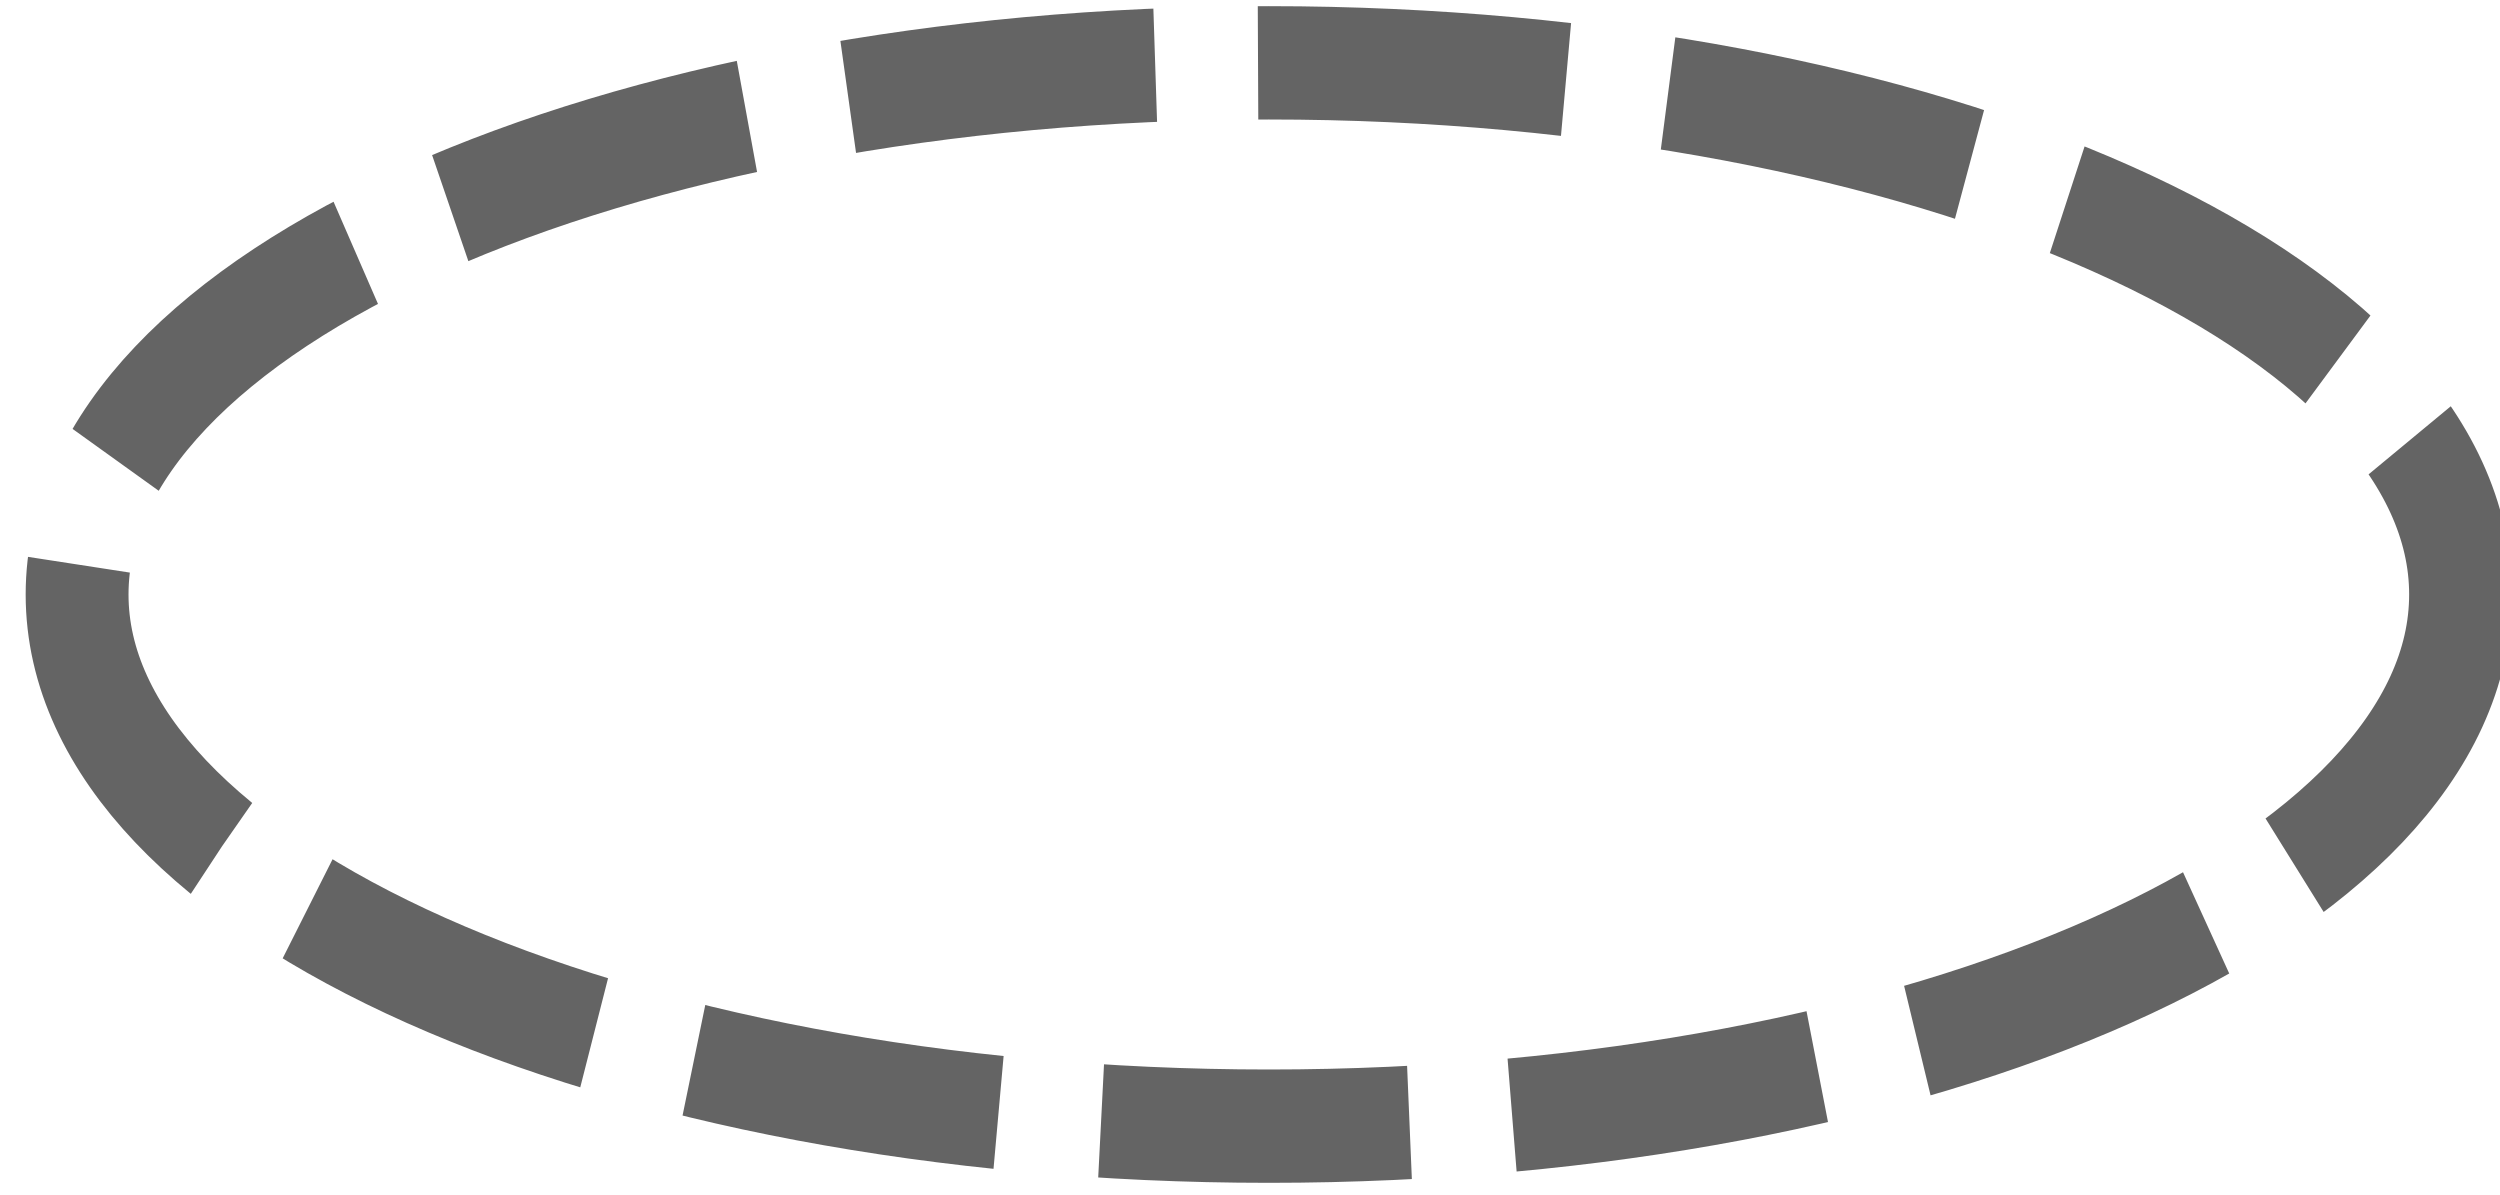
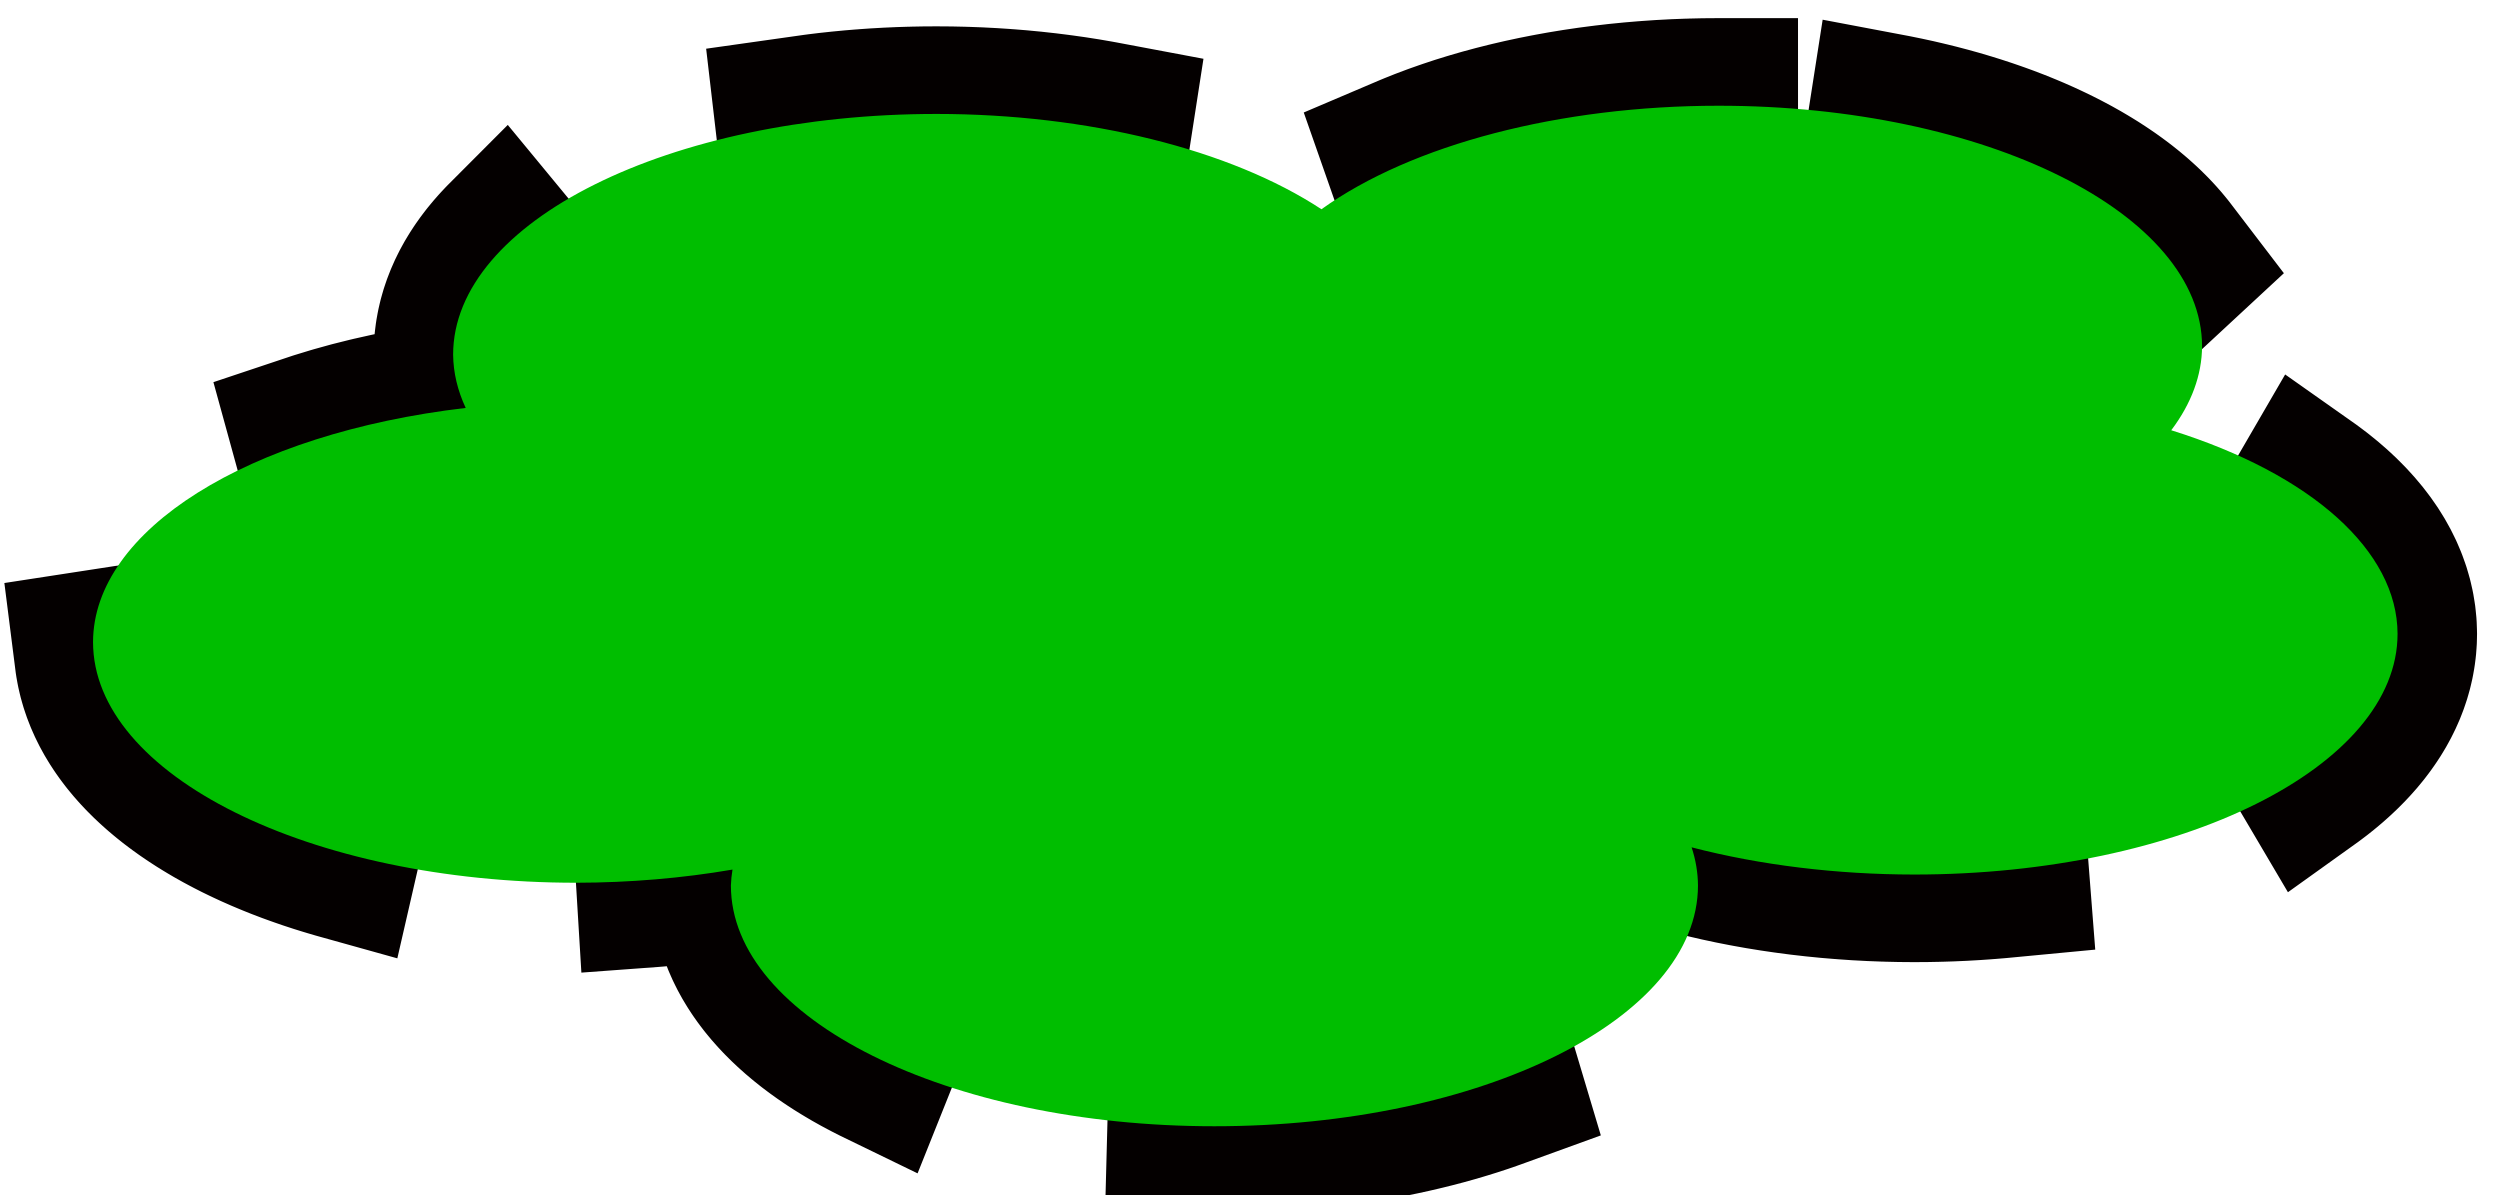
<svg xmlns="http://www.w3.org/2000/svg" xmlns:ns2="http://www.openswatchbook.org/uri/2009/osb" xmlns:xlink="http://www.w3.org/1999/xlink" width="180mm" height="86mm" version="1.1" viewBox="0 0 180 86" id="svg28">
  <defs id="defs32">
    <pattern xlink:href="#pattern1103" id="pattern1824" patternTransform="translate(-0.00426303,-151.6866)" />
    <linearGradient id="linearGradient1095" ns2:paint="solid">
      <stop style="stop-color:#000000;stop-opacity:1;" offset="0" id="stop1093" />
    </linearGradient>
    <pattern patternUnits="userSpaceOnUse" width="119.981" height="150.97" patternTransform="matrix(0.2915882,0,0,0.2645833,61.53406,139.464)" id="pattern1103">
      <path id="path1099" d="M 0.359,0.346 C 40.114,50.44 79.869,100.533 119.622,150.625" style="fill:none;stroke:#000000;stroke-width:1px;stroke-linecap:butt;stroke-linejoin:miter;stroke-opacity:1" />
    </pattern>
    <pattern patternUnits="userSpaceOnUse" width="151.684" height="120.88" patternTransform="matrix(0.2915882,0,0,0.2645833,56.91189,143.4448)" id="pattern1826">
      <rect transform="rotate(90.34205)" id="rect1106" y="-151.687" x="-0.004" height="150.97" width="119.981" style="fill:url(#pattern1824);stroke:none;stroke-width:3.6" />
    </pattern>
    <pattern patternUnits="userSpaceOnUse" width="204.985" height="182.368" patternTransform="matrix(0.2915882,0,0,0.2645833,1.908719,144.6586)" id="pattern1841">
      <path id="path1837" d="M 0.3,181.958 C 68.439,121.433 136.567,60.917 204.685,0.41" style="fill:none;stroke:#000000;stroke-width:1.004px;stroke-linecap:butt;stroke-linejoin:miter;stroke-opacity:1" />
    </pattern>
  </defs>
  <g transform="matrix(0.9073868,0,0,1,-0.09731413,-198.8291)" id="g26">
    <g transform="translate(9.8392,1.1339)" id="g24">
      <flowRoot font-size="40px" letter-spacing="0px" word-spacing="0px" style="font-size:40px;line-height:1.25;font-family:sans-serif;letter-spacing:0px;word-spacing:0px;fill:#000000;stroke-width:1.389;stroke-miterlimit:4;stroke-dasharray:none" xml:space="preserve" id="flowRoot12">
        <flowRegion id="flowRegion8" style="stroke-width:1.389;stroke-miterlimit:4;stroke-dasharray:none">
          <rect x="1367.7" y="38.766" width="127.28" height="402.04" id="rect6" style="stroke-width:1.389;stroke-miterlimit:4;stroke-dasharray:none" />
        </flowRegion>
        <flowPara id="flowPara10" />
      </flowRoot>
      <flowRoot font-size="40px" letter-spacing="0px" word-spacing="0px" style="font-size:40px;line-height:1.25;font-family:sans-serif;letter-spacing:0px;word-spacing:0px;fill:#000000;stroke-width:1.389;stroke-miterlimit:4;stroke-dasharray:none" xml:space="preserve" id="flowRoot20">
        <flowRegion id="flowRegion16" style="stroke-width:1.389;stroke-miterlimit:4;stroke-dasharray:none">
          <rect x="135.36" y="252.92" width="220.21" height="153.54" id="rect14" style="stroke-width:1.389;stroke-miterlimit:4;stroke-dasharray:none" />
        </flowRegion>
        <flowPara id="flowPara18" />
      </flowRoot>
-       <ellipse style="fill:none;fill-opacity:1;fill-rule:nonzero;stroke:#646464;stroke-width:8.16;stroke-miterlimit:4;stroke-dasharray:24.48, 8.16;stroke-dashoffset:0;stroke-opacity:1" id="path1879" ry="38.28" rx="94.563" cy="240.499" cx="90.948" />
+       <path style="opacity:1;fill:#00be00;fill-opacity:1;fill-rule:nonzero;stroke:#040000;stroke-width:12.614;stroke-linecap:square;stroke-linejoin:round;stroke-miterlimit:4;stroke-dasharray:25.227,25.227;stroke-dashoffset:0;stroke-opacity:1;paint-order:stroke fill markers" d="m 126.632,205.308 a 38.368,17.335 0 0 0 -31.508,7.453 38.368,17.335 0 0 0 -30.533,-6.862 38.368,17.335 0 0 0 -38.368,17.335 38.368,17.335 0 0 0 0.998,3.832 38.368,17.335 0 0 0 -29.57,16.852 38.368,17.335 0 0 0 38.368,17.335 38.368,17.335 0 0 0 12.372,-0.948 38.368,17.335 0 0 0 -0.127,1.145 38.368,17.335 0 0 0 38.368,17.335 38.368,17.335 0 0 0 38.368,-17.335 38.368,17.335 0 0 0 -0.505,-2.747 38.368,17.335 0 0 0 17.648,1.959 38.368,17.335 0 0 0 38.368,-17.335 38.368,17.335 0 0 0 -17.957,-14.654 38.368,17.335 0 0 0 2.446,-6.03 38.368,17.335 0 0 0 -38.368,-17.335 z" id="path929" />
    </g>
  </g>
</svg>
